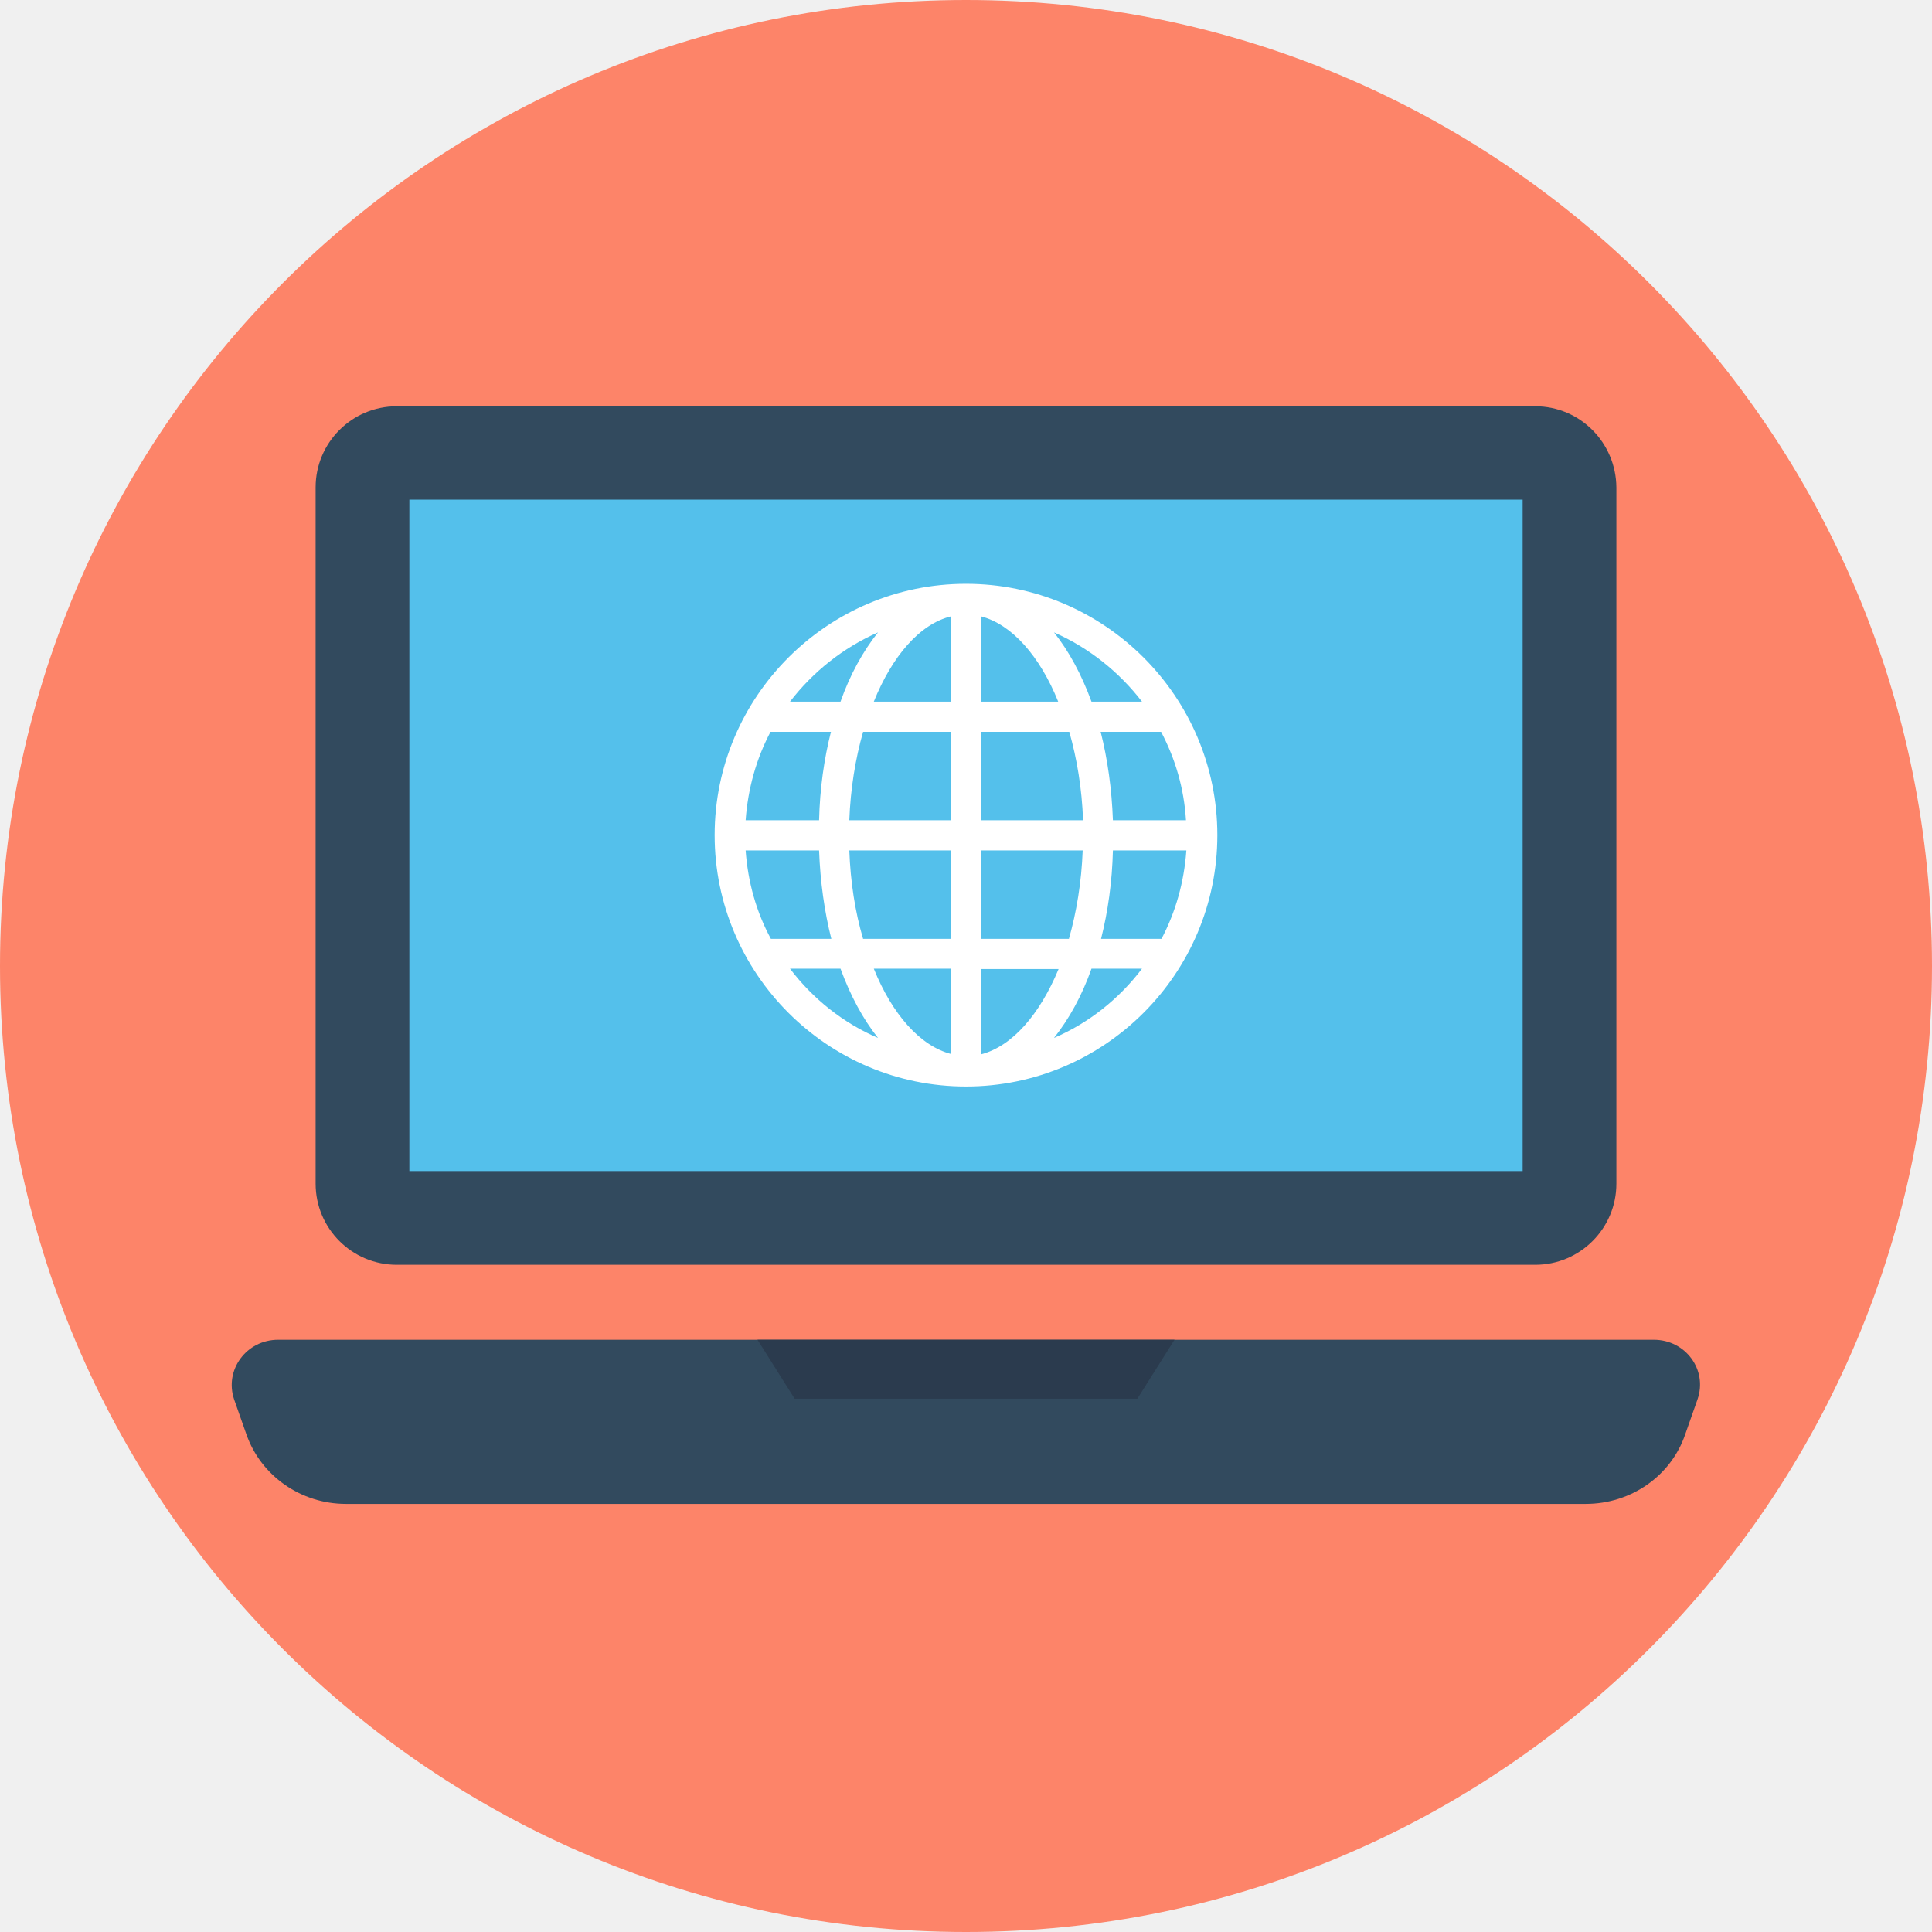
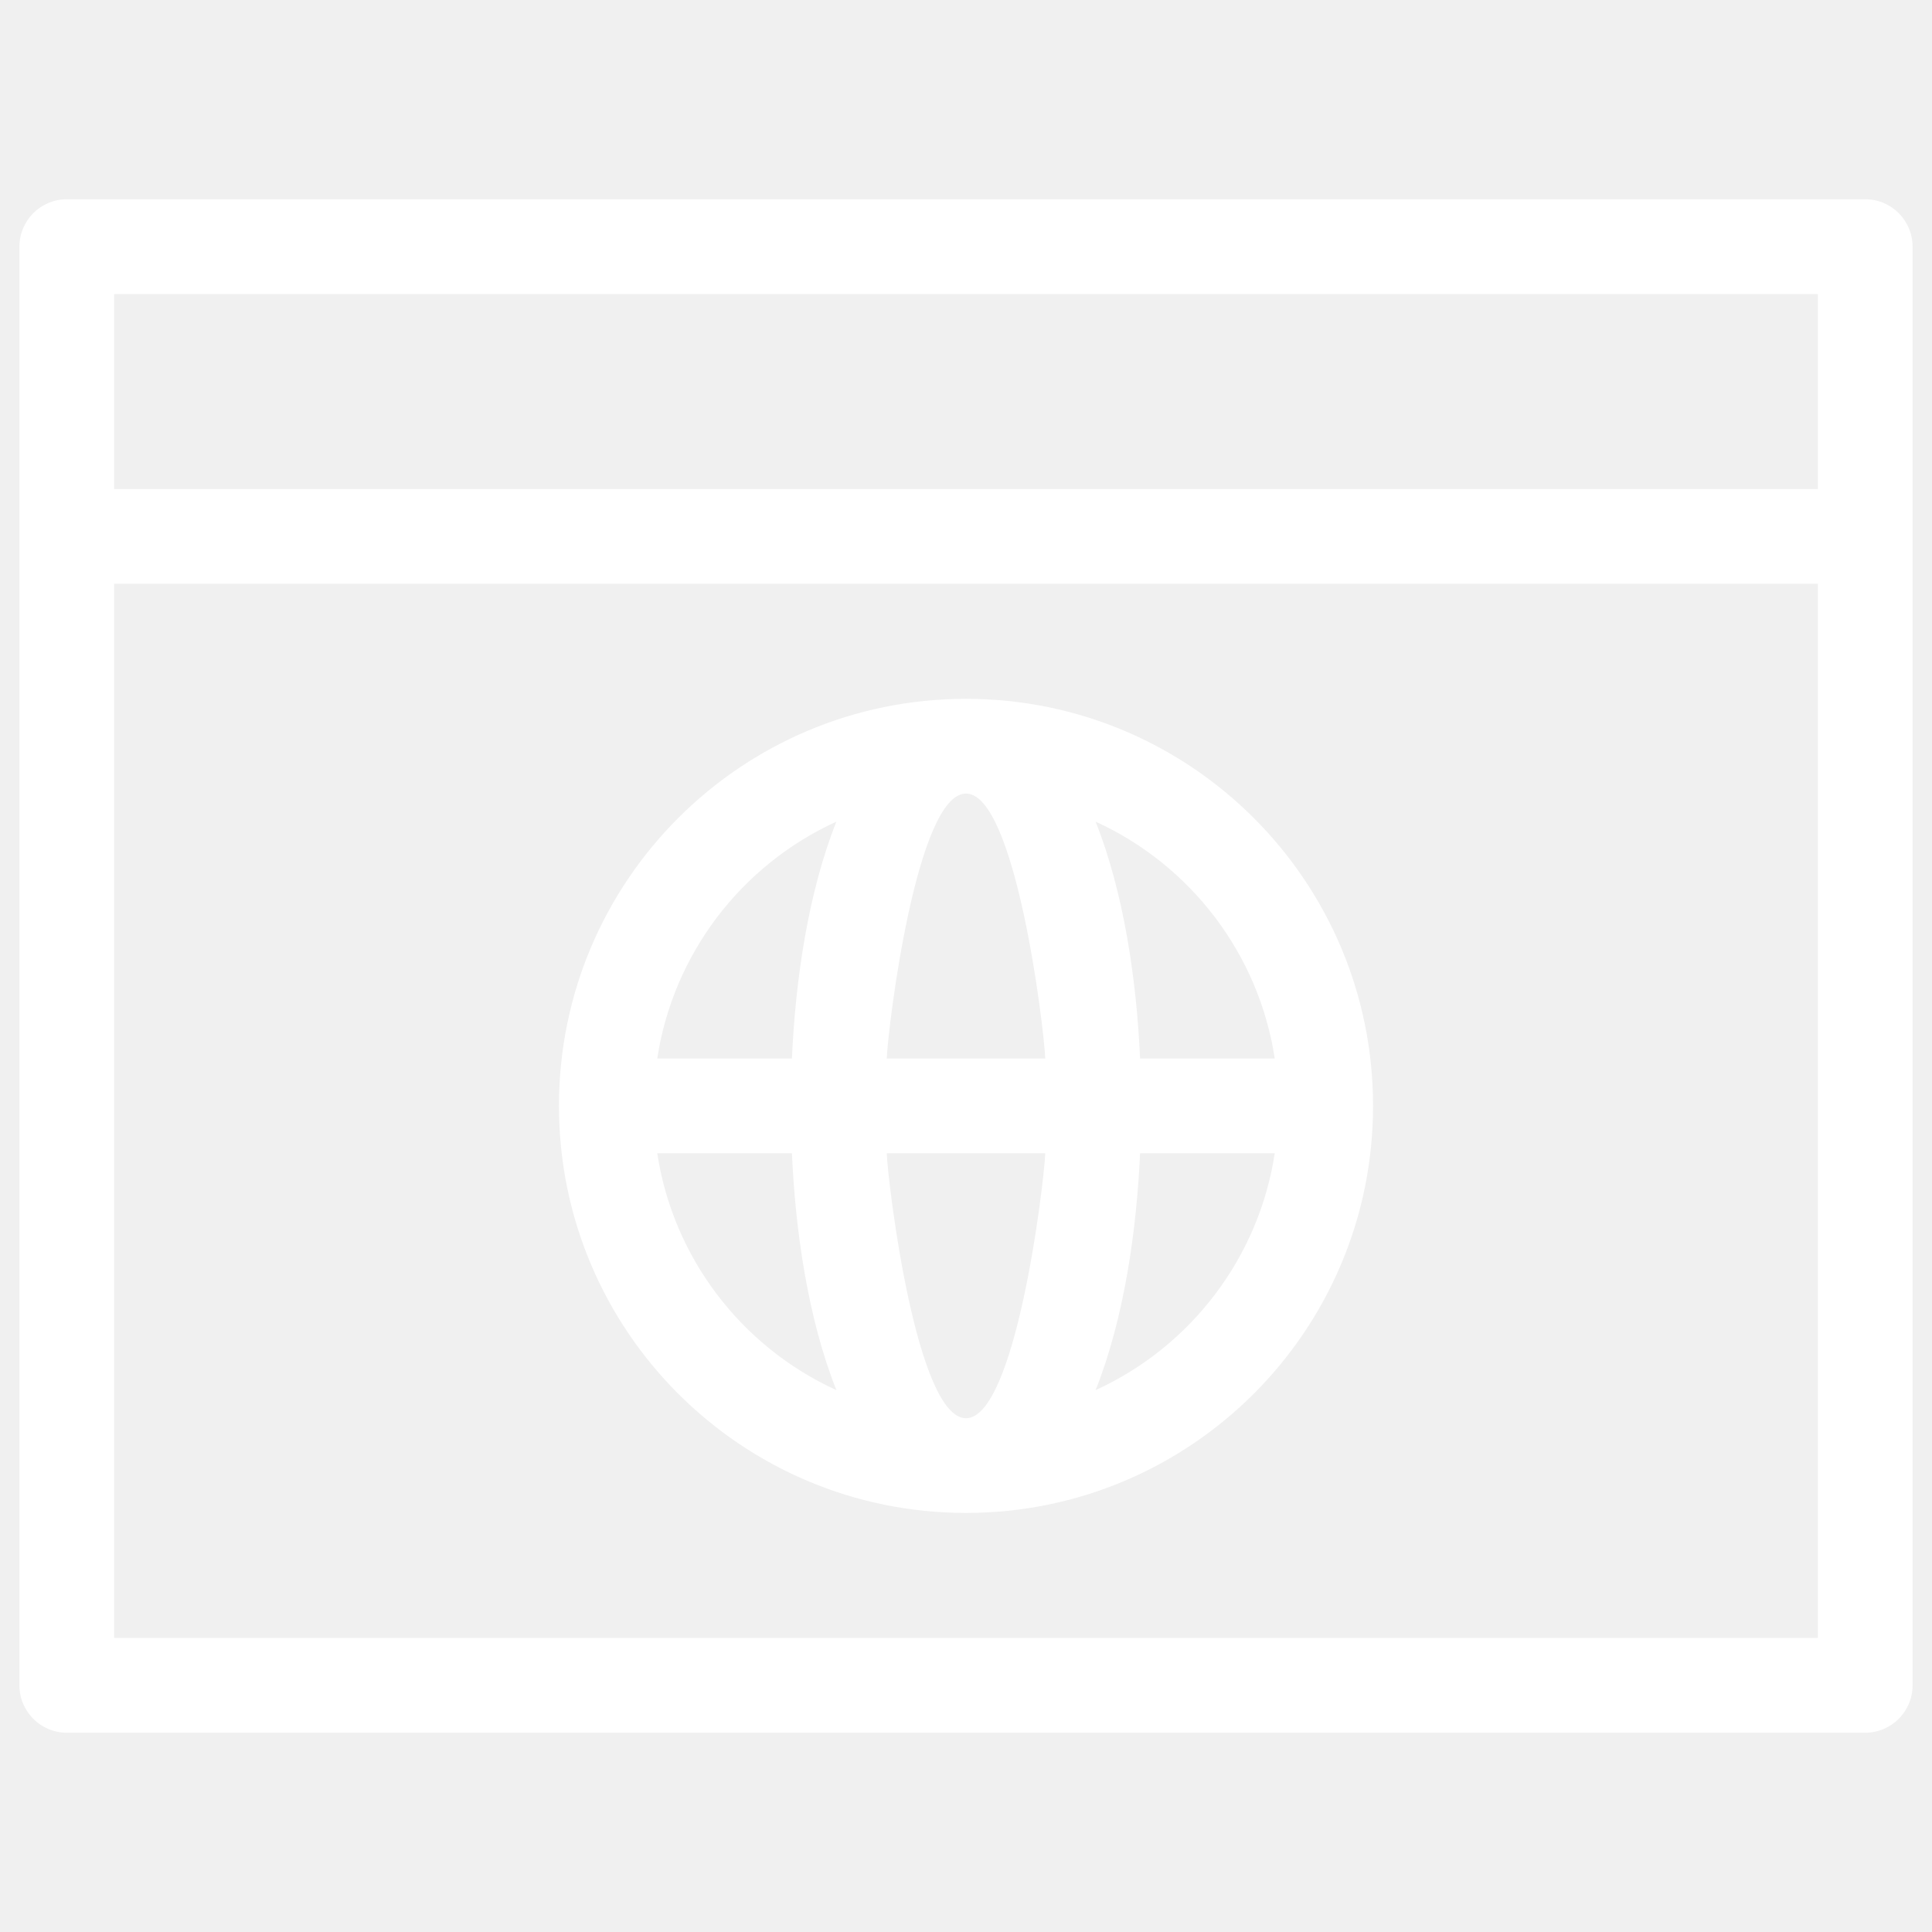
- <svg xmlns="http://www.w3.org/2000/svg" version="1.1" id="Layer_1" viewBox="0 0 505 505" xml:space="preserve">
-   <circle style="fill:#FD8469;" cx="252.5" cy="252.5" r="252.5" />
-   <path style="fill:#324A5E;" d="M401.3,106.2H103.7c-11.7,0-21.2,9.5-21.2,21.2v182c0,11.7,9.5,21.2,21.2,21.2h297.6  c11.7,0,21.2-9.5,21.2-21.2v-182C422.4,115.7,413,106.2,401.3,106.2z" />
-   <rect x="107" y="130.6" style="fill:#54C0EB;" width="291" height="175.5" />
-   <path style="fill:#324A5E;" d="M432.3,350.2H72.7c-8.3,0-14.1,7.9-11.5,15.6l3.2,9.1c3.8,10.9,14.3,18.2,26,18.2h324.1  c11.8,0,22.3-7.3,26-18.2l3.2-9.1C446.4,358.1,440.6,350.2,432.3,350.2z" />
-   <polygon style="fill:#2B3B4E;" points="307,350.2 198,350.2 207.7,365.6 297.3,365.6 " />
-   <path style="fill:#FFFFFF;" d="M252.5,152.6c-36.2,0-65.7,29.5-65.7,65.7s29.5,65.7,65.7,65.7s65.7-29.5,65.7-65.7  S288.7,152.6,252.5,152.6z M194.9,222.3h19.2c0.3,8.2,1.4,16,3.2,23.1h-15.8C197.7,238.4,195.5,230.6,194.9,222.3z M256.4,183.4  v-22.3c8.1,2.1,15.4,10.4,20.2,22.3H256.4z M279.5,191.3c2,7,3.3,14.8,3.6,23.1h-26.6v-23.1H279.5z M248.6,161.1v22.3h-20.2  C233.2,171.5,240.4,163.1,248.6,161.1z M248.6,191.3v23.1H222c0.3-8.2,1.6-16.1,3.6-23.1H248.6z M214.1,214.4h-19.2  c0.6-8.3,2.8-16.1,6.5-23.1h15.8C215.4,198.4,214.3,206.1,214.1,214.4z M222,222.3h26.6v23.1h-23C223.5,238.3,222.3,230.5,222,222.3  z M248.6,253.2v22.3c-8.1-2.1-15.4-10.4-20.2-22.3H248.6z M256.4,275.6v-22.3h20.3C271.8,265.1,264.6,273.5,256.4,275.6z   M256.4,245.4v-23.1H283c-0.3,8.2-1.6,16.1-3.6,23.1H256.4z M290.9,222.3h19.2c-0.6,8.3-2.8,16.1-6.5,23.1h-15.8  C289.6,238.3,290.7,230.5,290.9,222.3z M290.9,214.4c-0.3-8.2-1.4-16-3.2-23.1h15.8c3.7,7,6,14.8,6.5,23.1H290.9z M298.5,183.4  h-13.2c-2.6-7.1-5.9-13.2-9.8-18.1C284.6,169.3,292.5,175.6,298.5,183.4z M229.5,165.3c-3.9,4.9-7.3,11-9.8,18.1h-13.2  C212.5,175.6,220.4,169.3,229.5,165.3z M206.5,253.2h13.2c2.6,7.1,5.9,13.2,9.8,18.1C220.4,267.4,212.5,261.1,206.5,253.2z   M275.5,271.3c3.9-4.9,7.3-11,9.8-18.1h13.2C292.5,261.1,284.6,267.4,275.5,271.3z" />
+ <svg xmlns="http://www.w3.org/2000/svg" fill="#fff" width="800px" height="800px" viewBox="0 0 846.66 846.66" style="shape-rendering:geometricPrecision; text-rendering:geometricPrecision; image-rendering:optimizeQuality; fill-rule:evenodd; clip-rule:evenodd" version="1.1" xml:space="preserve">
+   <defs>
+     <style type="text/css">
+    
+     .fil0 {fill:white;fill-rule:nonzero}
+    
+   </style>
+   </defs>
+   <g id="Layer_x0020_1">
+     <path class="fil0" d="M29.27 87.32l788.12 0c11.47,0 20.76,9.3 20.76,20.76l0 630.5c0,11.46 -9.29,20.75 -20.76,20.75l-788.12 0c-11.46,0 -20.76,-9.29 -20.76,-20.75l0 -630.5c0,-11.46 9.3,-20.76 20.76,-20.76zm258.76 376.55l59.01 0c1.52,-33.8 6.93,-72.15 19.48,-103.8 -41.84,19.11 -71.55,58.18 -78.49,103.8zm100.56 0l69.48 0c-0.77,-15.83 -13.26,-116.11 -34.74,-116.11 -21.48,0 -33.97,100.28 -34.74,116.11zm111.03 0l59.01 0c-6.94,-45.62 -36.65,-84.69 -78.49,-103.8 12.55,31.68 17.95,69.96 19.48,103.8zm59.01 41.52l-59.01 0c-1.53,33.84 -6.93,72.11 -19.48,103.8 41.84,-19.12 71.55,-58.18 78.49,-103.8zm-100.56 0l-69.48 0c0.77,15.82 13.26,116.11 34.74,116.11 21.48,0 33.97,-100.29 34.74,-116.11zm-111.03 0l-59.01 0c6.94,45.62 36.65,84.68 78.49,103.8 -12.55,-31.66 -17.96,-69.99 -19.48,-103.8zm76.29 -199.14c98.52,0 178.38,79.86 178.38,178.38 0,98.51 -79.86,178.38 -178.38,178.38 -98.51,0 -178.38,-79.87 -178.38,-178.38 0,-98.52 79.86,-178.38 178.38,-178.38zm-373.31 -91.95l746.62 0 0 -85.46 -746.62 0 0 85.46zm746.62 41.51l-746.62 0 0 462.01 746.62 0 0 -462.01z" />
+   </g>
</svg>
